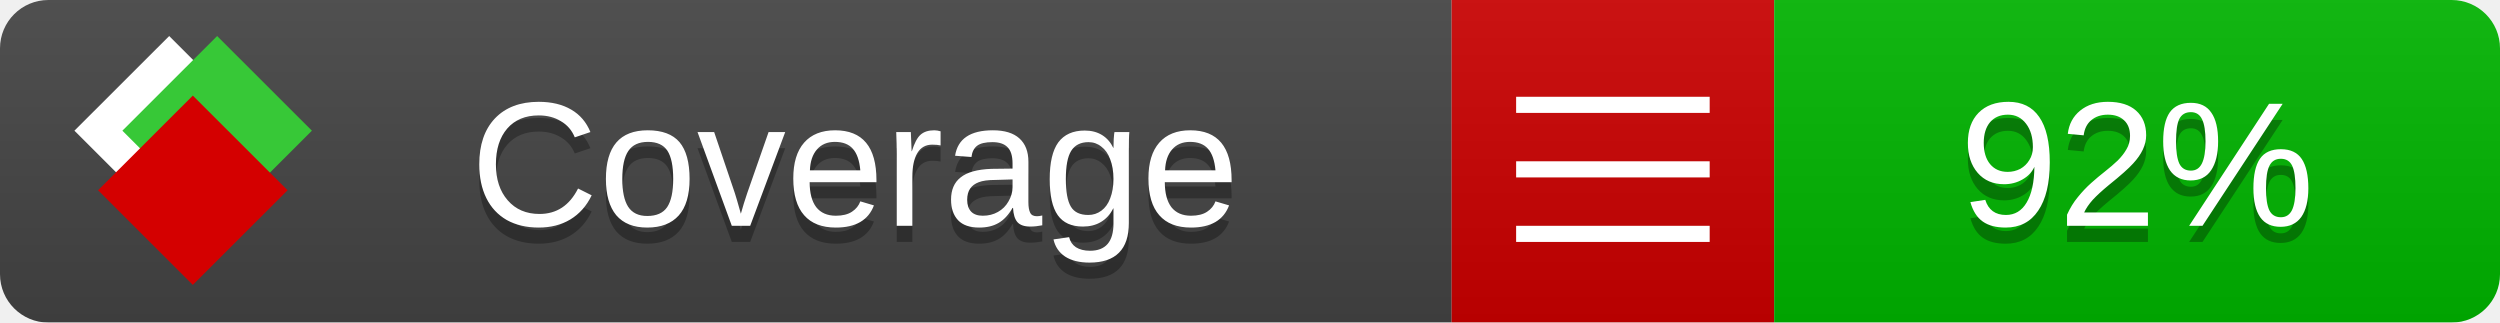
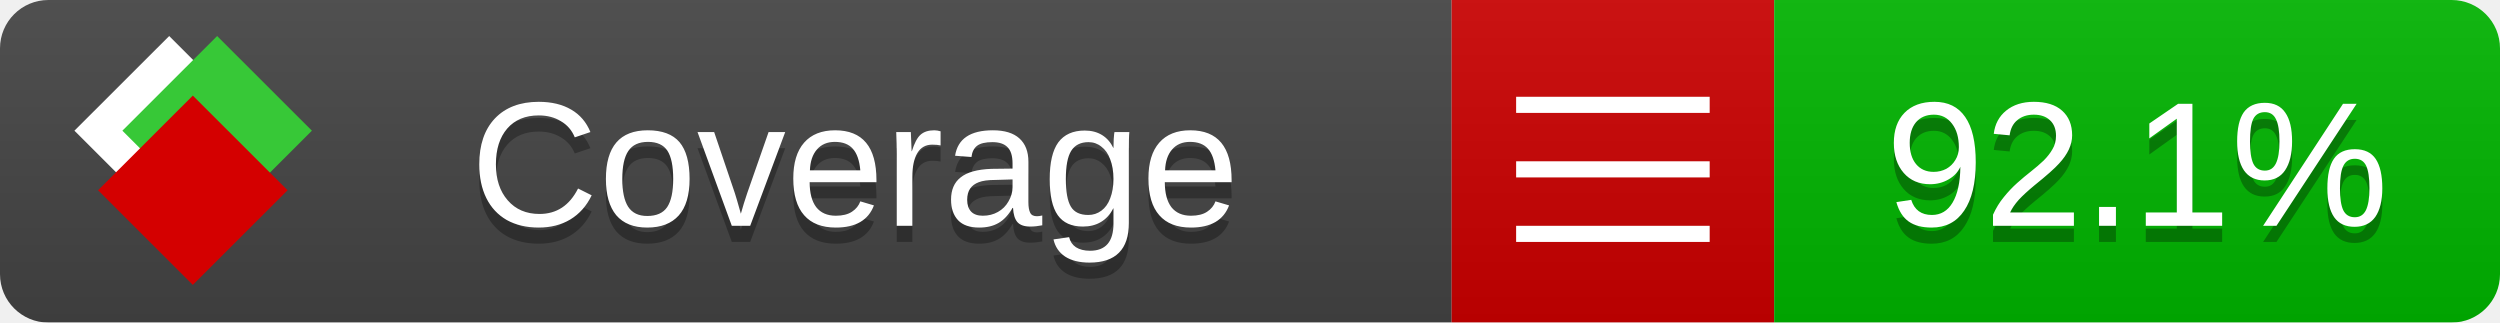
<svg xmlns="http://www.w3.org/2000/svg" xmlns:xlink="http://www.w3.org/1999/xlink" width="155" height="20">
  <style type="text/css">
          
            @keyframes fade1 {
                0% { visibility: visible; opacity: 1; }
               23% { visibility: visible; opacity: 1; }
               25% { visibility: hidden; opacity: 0; }
               48% { visibility: hidden; opacity: 0; }
               50% { visibility: hidden; opacity: 0; }
               73% { visibility: hidden; opacity: 0; }
               75% { visibility: hidden; opacity: 0; }
               98% { visibility: hidden; opacity: 0; }
              100% { visibility: visible; opacity: 1; }
            }
            @keyframes fade2 {
                0% { visibility: hidden; opacity: 0; }
               23% { visibility: hidden; opacity: 0; }
               25% { visibility: visible; opacity: 1; }
               48% { visibility: visible; opacity: 1; }
               50% { visibility: hidden; opacity: 0; }
               73% { visibility: hidden; opacity: 0; }
               75% { visibility: hidden; opacity: 0; }
               98% { visibility: hidden; opacity: 0; }
              100% { visibility: hidden; opacity: 0; }
            }
            @keyframes fade3 {
                0% { visibility: hidden; opacity: 0; }
               23% { visibility: hidden; opacity: 0; }
               25% { visibility: hidden; opacity: 0; }
               48% { visibility: hidden; opacity: 0; }
               50% { visibility: visible; opacity: 1; }
               73% { visibility: visible; opacity: 1; }
               75% { visibility: hidden; opacity: 0; }
               98% { visibility: hidden; opacity: 0; }
              100% { visibility: hidden; opacity: 0; }
            }
            @keyframes fade4 {
                0% { visibility: hidden; opacity: 0; }
               23% { visibility: hidden; opacity: 0; }
               25% { visibility: hidden; opacity: 0; }
               48% { visibility: hidden; opacity: 0; }
               50% { visibility: hidden; opacity: 0; }
               73% { visibility: hidden; opacity: 0; }
               75% { visibility: visible; opacity: 1; }
               98% { visibility: visible; opacity: 1; }
              100% { visibility: hidden; opacity: 0; }
            }
            .linecoverage {
                animation-duration: 15s;
                animation-name: fade1;
                animation-iteration-count: infinite;
            }
            .branchcoverage {
                animation-duration: 15s;
                animation-name: fade2;
                animation-iteration-count: infinite;
            }
            .methodcoverage {
                animation-duration: 15s;
                animation-name: fade3;
                animation-iteration-count: infinite;
            }
            .fullmethodcoverage {
                animation-duration: 15s;
                animation-name: fade4;
                animation-iteration-count: infinite;
            }
          
    </style>
  <defs>
    <linearGradient id="gradient" x2="0" y2="100%">
      <stop offset="0" stop-color="#bbb" stop-opacity=".1" />
      <stop offset="1" stop-opacity=".1" />
    </linearGradient>
    <linearGradient id="c">
      <stop offset="0" stop-color="#d40000" />
      <stop offset="1" stop-color="#ff2a2a" />
    </linearGradient>
    <linearGradient id="a">
      <stop offset="0" stop-color="#e0e0de" />
      <stop offset="1" stop-color="#fff" />
    </linearGradient>
    <linearGradient id="b">
      <stop offset="0" stop-color="#37c837" />
      <stop offset="1" stop-color="#217821" />
    </linearGradient>
    <linearGradient xlink:href="#a" id="e" x1="106.44" x2="69.96" y1="-11.96" y2="-46.84" gradientTransform="matrix(-.8426 -.00045 -.00045 -.8426 -94.27 -75.82)" gradientUnits="userSpaceOnUse" />
    <linearGradient xlink:href="#b" id="f" x1="56.19" x2="77.97" y1="-23.45" y2="10.62" gradientTransform="matrix(.8426 .00045 .00045 .8426 94.27 75.82)" gradientUnits="userSpaceOnUse" />
    <linearGradient xlink:href="#c" id="g" x1="79.98" x2="132.9" y1="10.79" y2="10.79" gradientTransform="matrix(.8426 .00045 .00045 .8426 94.27 75.82)" gradientUnits="userSpaceOnUse" />
    <mask id="mask">
      <rect width="155" height="20" rx="3" fill="#fff" />
    </mask>
    <g id="icon" transform="matrix(.04486 0 0 .04481 -.48 -.63)">
      <rect width="52.92" height="52.92" x="-109.72" y="-27.13" fill="url(#e)" transform="rotate(-135)" />
      <rect width="52.92" height="52.92" x="70.19" y="-39.18" fill="url(#f)" transform="rotate(45)" />
      <rect width="52.92" height="52.92" x="80.05" y="-15.74" fill="url(#g)" transform="rotate(45)" />
    </g>
  </defs>
  <g mask="url(#mask)">
    <rect x="0" y="0" width="90" height="20" fill="#444" />
    <rect x="90" y="0" width="20" height="20" fill="#c00" />
    <rect x="110" y="0" width="45" height="20" fill="#00B600" />
    <rect x="0" y="0" width="155" height="20" fill="url(#gradient)" />
  </g>
  <g>
    <path class="" stroke="#fff" d="M94 6.5 h12 M94 10.5 h12 M94 14.5 h12" />
  </g>
  <g fill="#fff" text-anchor="middle" font-family="Verdana,Arial,Geneva,sans-serif" font-size="11">
    <a xlink:href="https://github.com/danielpalme/ReportGenerator" target="_top">
      <use xlink:href="#icon" transform="translate(3,1) scale(3.5)" />
    </a>
    <text x="53" y="15" fill="#010101" fill-opacity=".3">Coverage</text>
    <text x="53" y="14" fill="#fff">Coverage</text>
-     <text class="" x="132.5" y="15" fill="#010101" fill-opacity=".3">92%</text>
-     <text class="" x="132.5" y="14">92%</text>
+     <text class="" x="132.5" y="15" fill="#010101" fill-opacity=".3">92.1%</text>
+     <text class="" x="132.5" y="14">92.1%</text>
  </g>
  <g>
    <rect class="" x="90" y="0" width="65" height="20" fill-opacity="0" />
  </g>
</svg>
